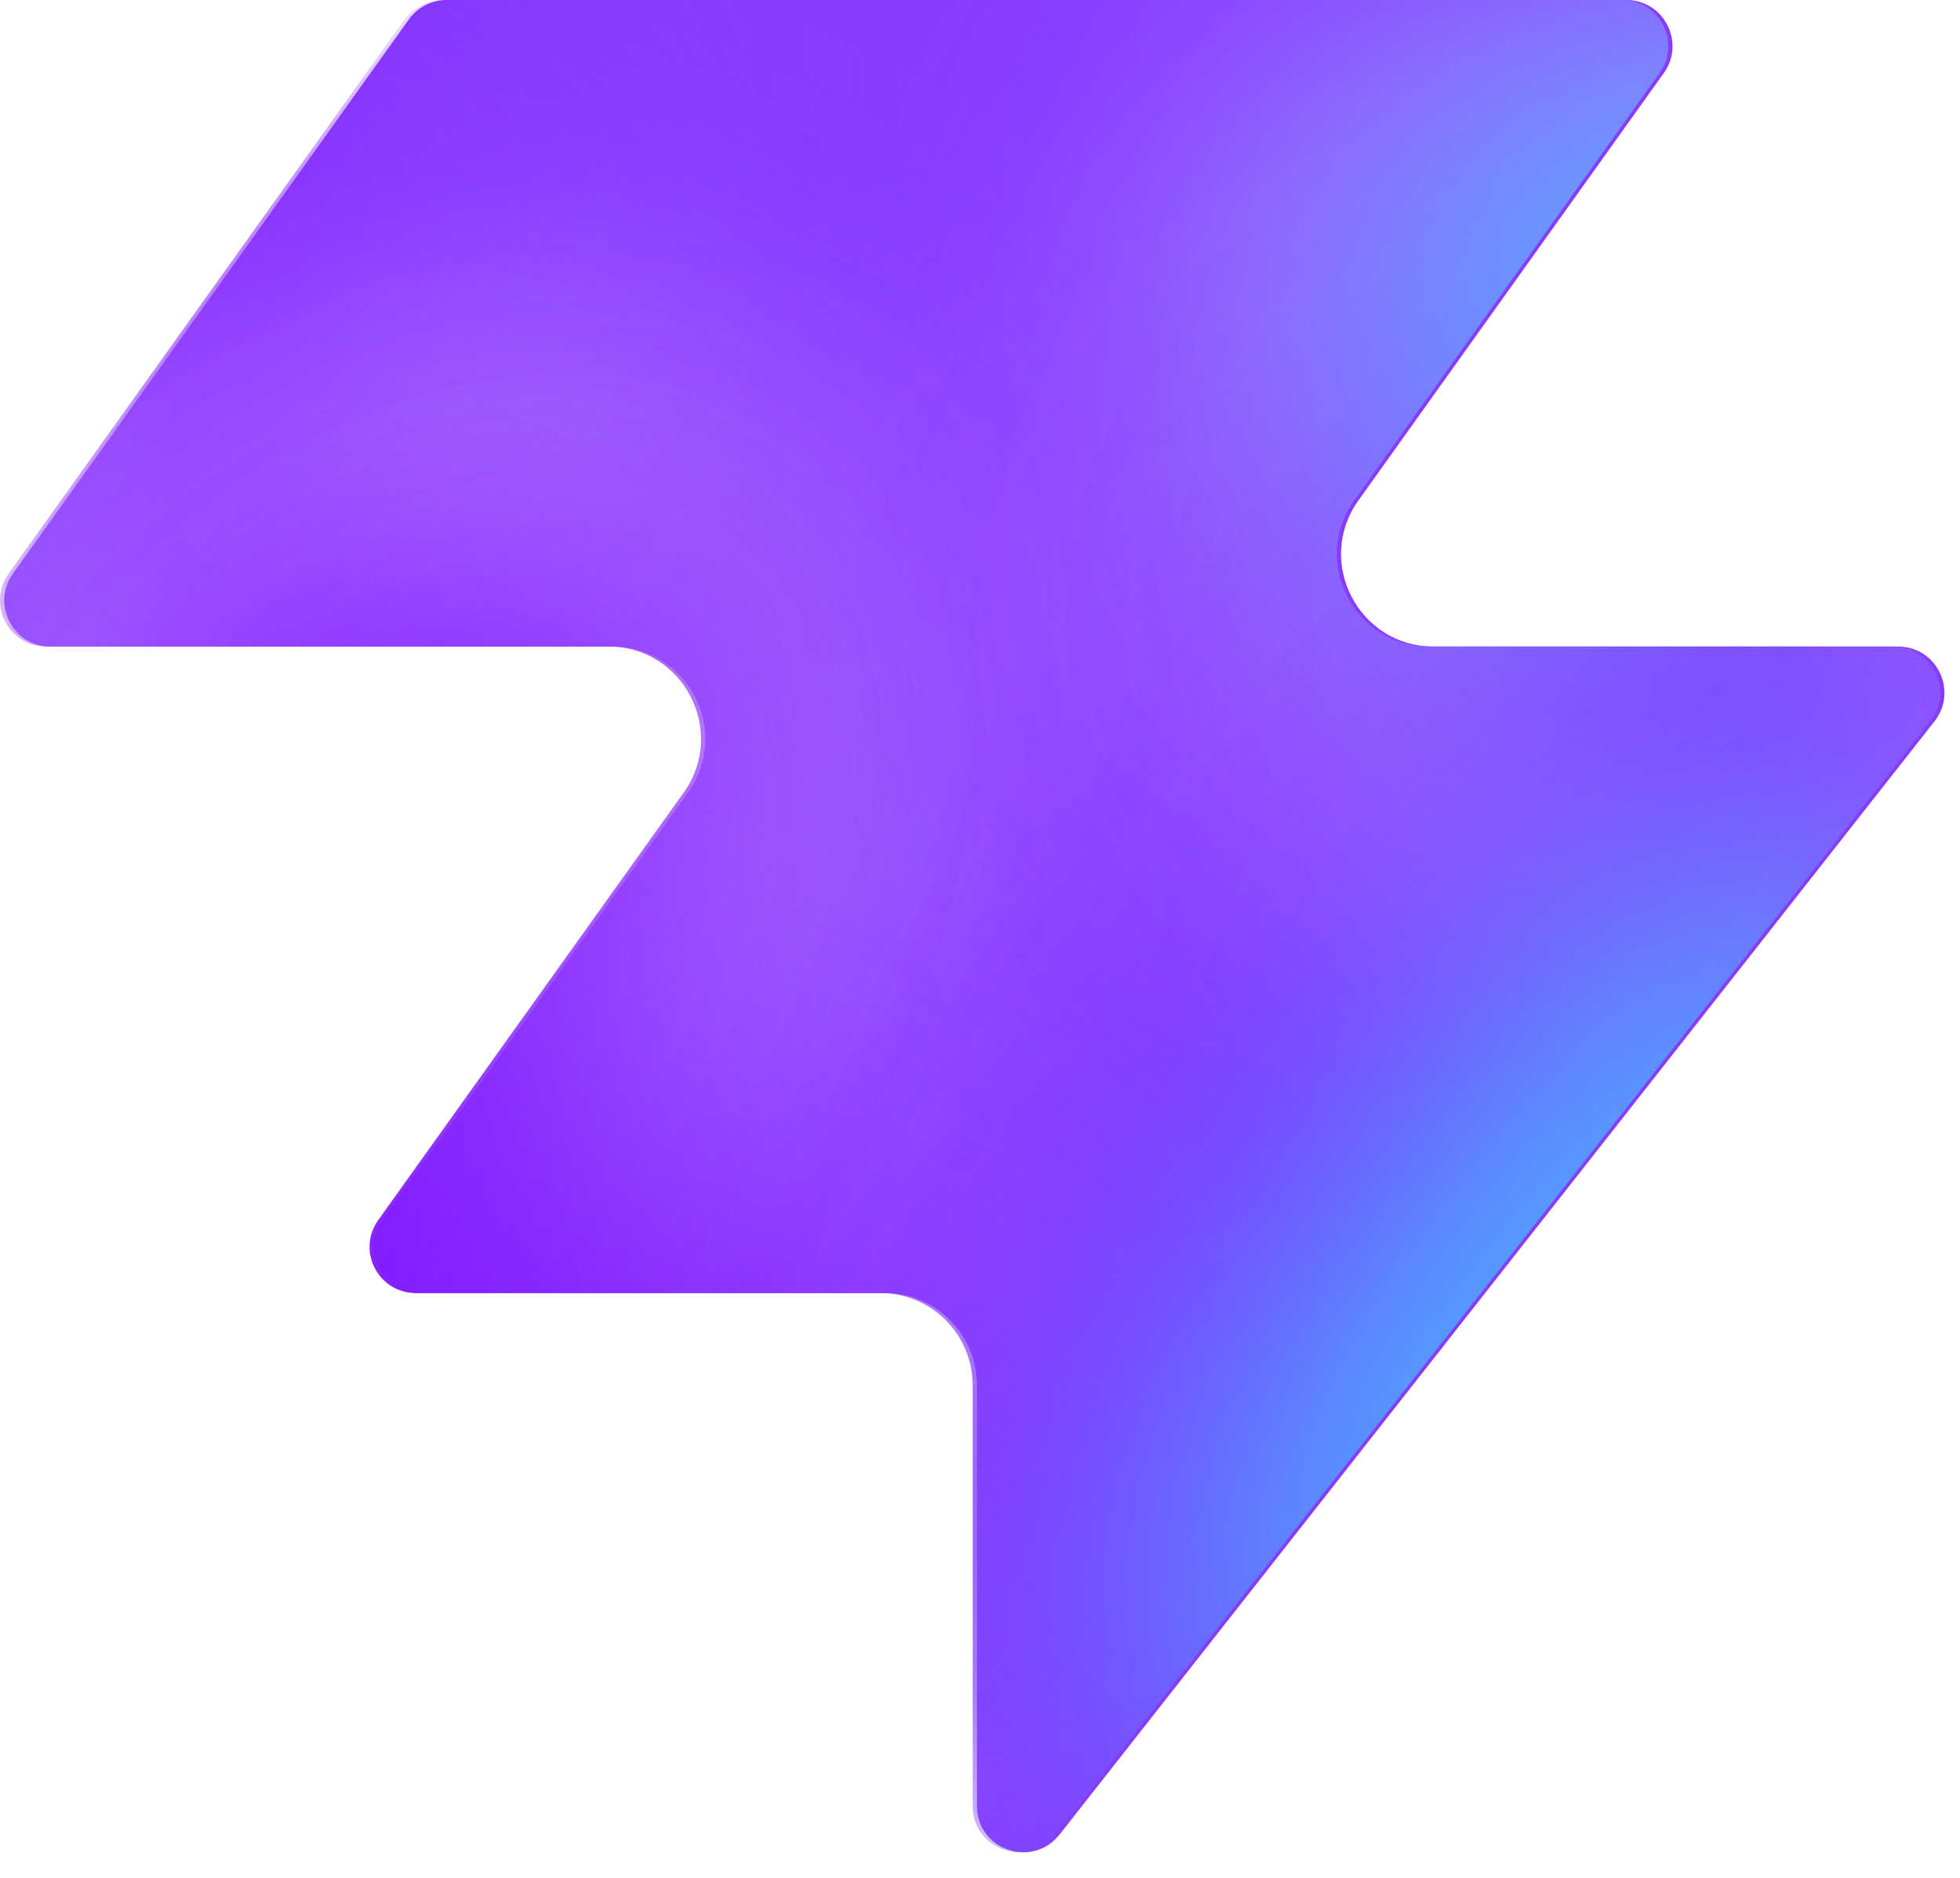
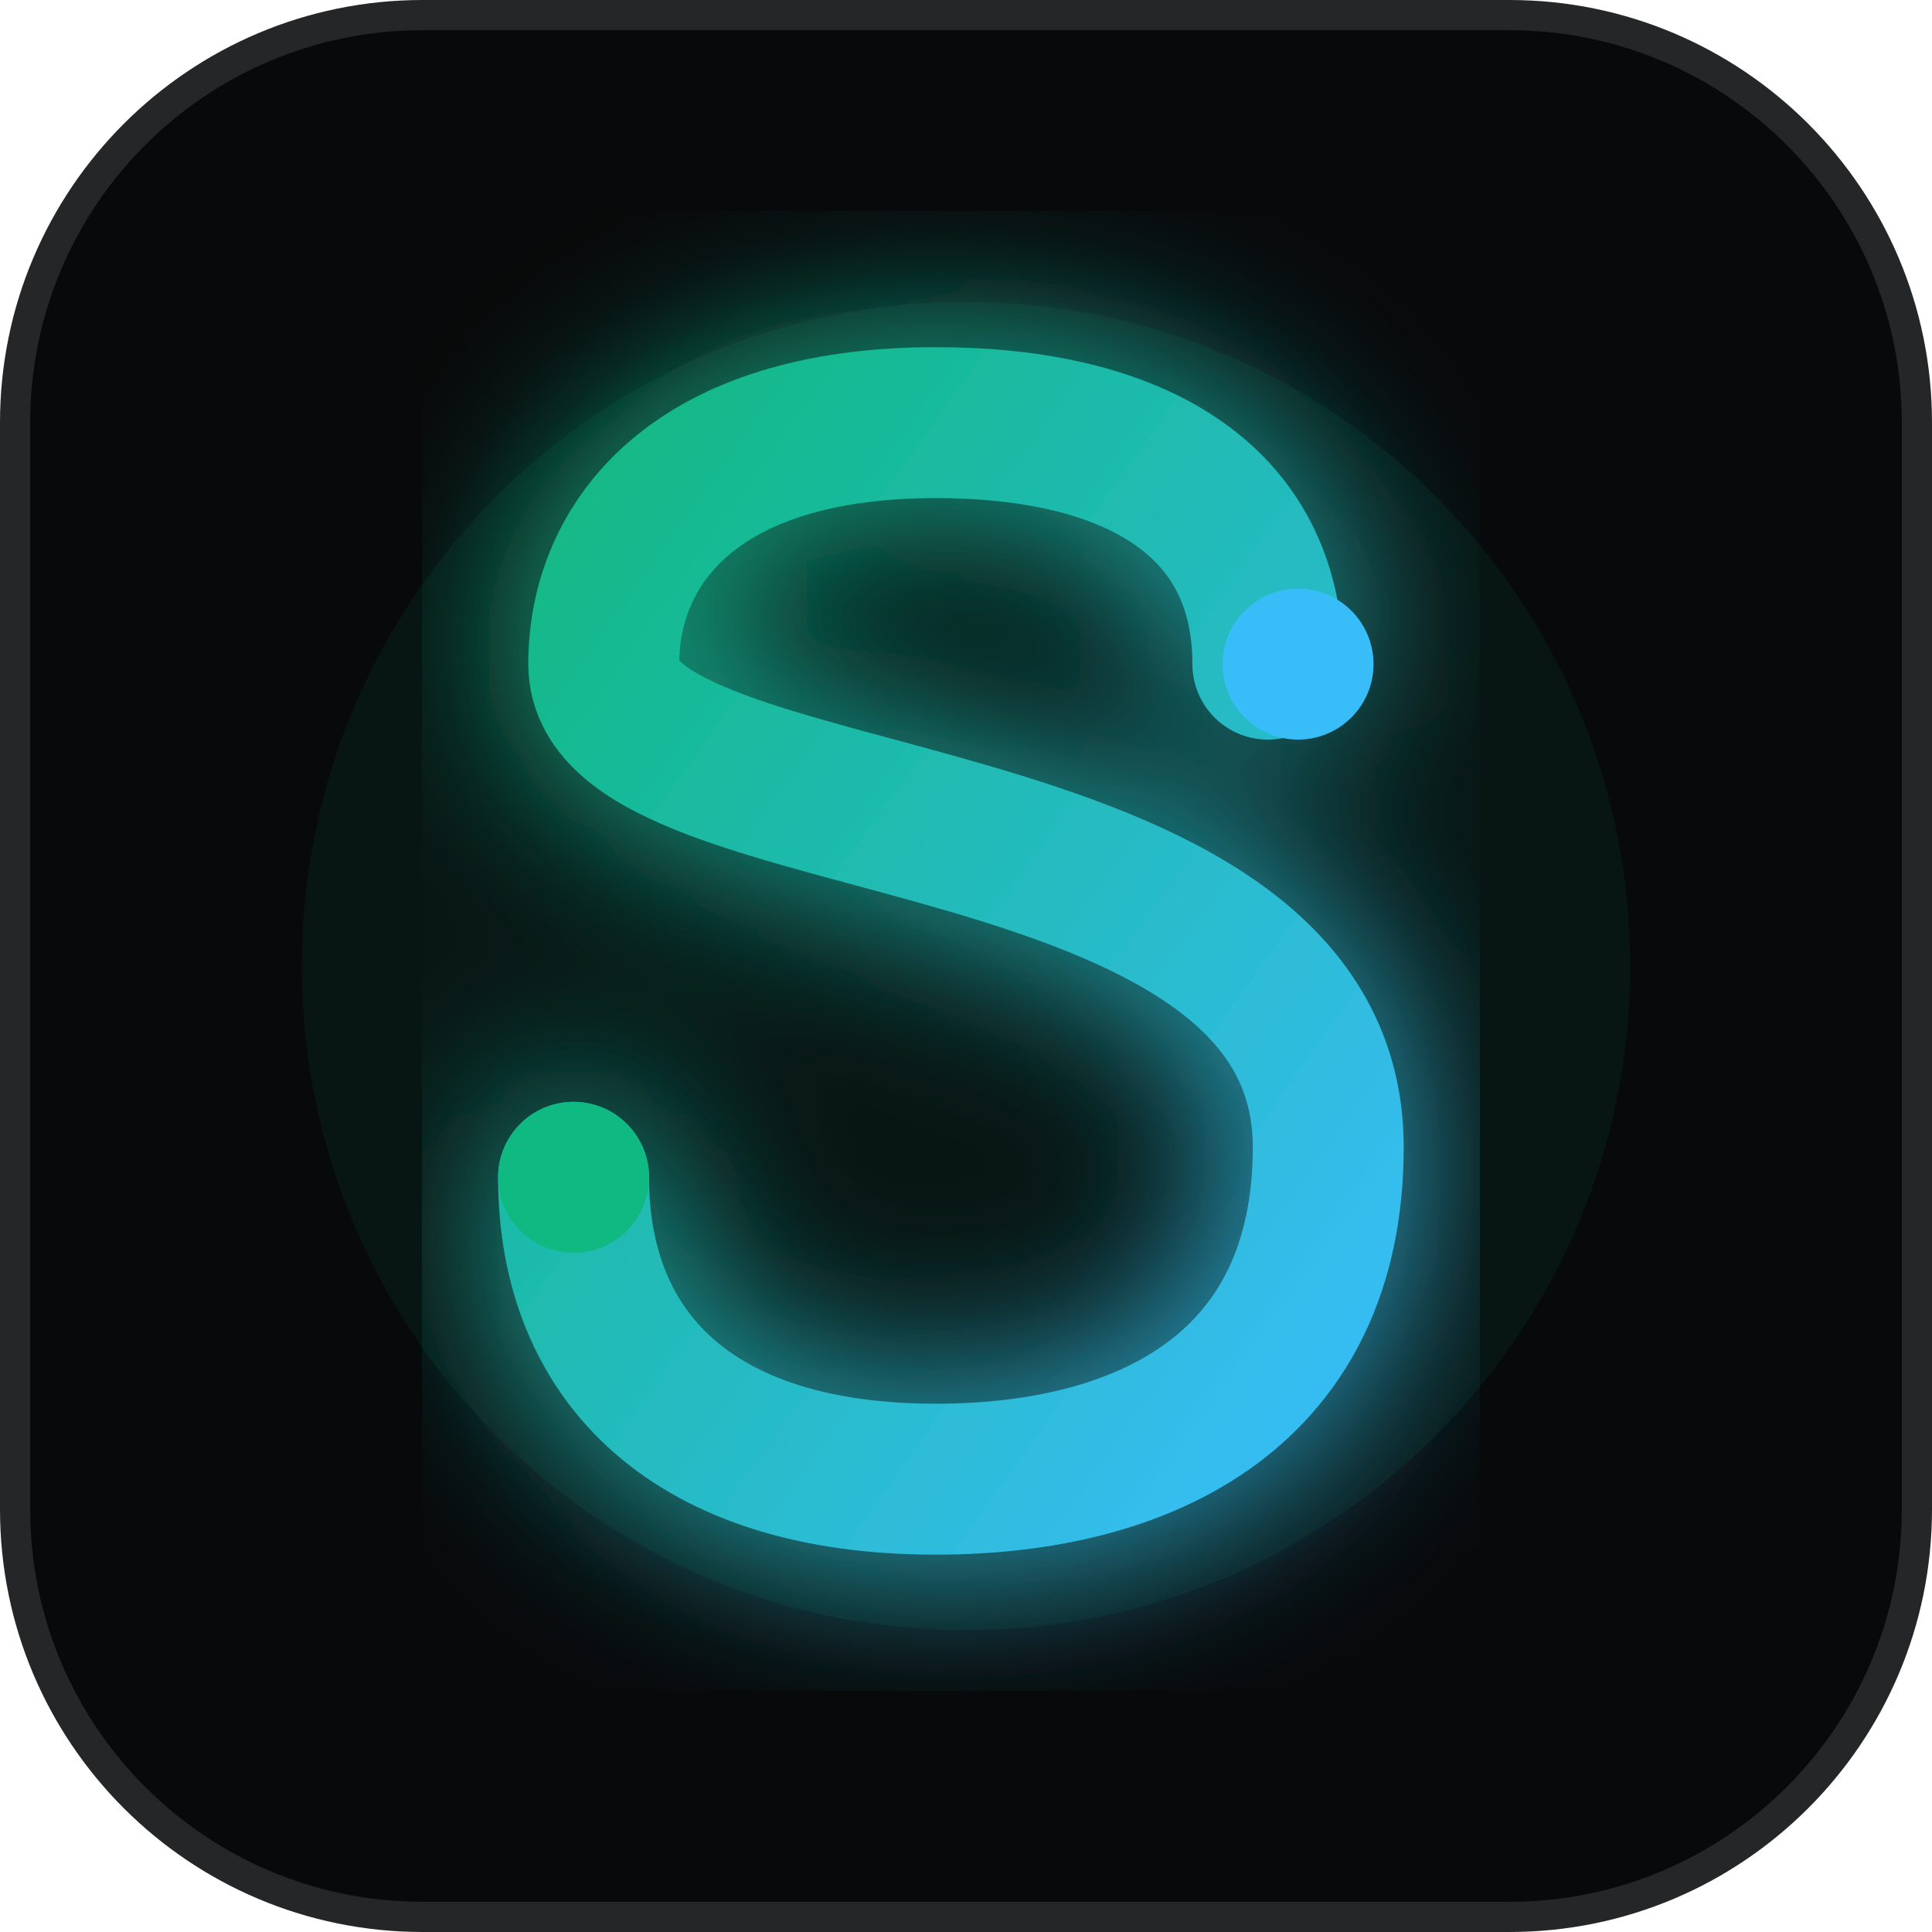
- <svg xmlns="http://www.w3.org/2000/svg" width="48" height="46" fill="none" viewBox="0 0 48 46">
-   <path fill="#863bff" d="M25.946 44.938c-.664.845-2.021.375-2.021-.698V33.937a2.26 2.26 0 0 0-2.262-2.262H10.287c-.92 0-1.456-1.04-.92-1.788l7.48-10.471c1.07-1.497 0-3.578-1.842-3.578H1.237c-.92 0-1.456-1.04-.92-1.788L10.013.474c.214-.297.556-.474.92-.474h28.894c.92 0 1.456 1.04.92 1.788l-7.48 10.471c-1.07 1.498 0 3.579 1.842 3.579h11.377c.943 0 1.473 1.088.89 1.83L25.947 44.94z" style="fill:#863bff;fill:color(display-p3 .525 .23 1);fill-opacity:1" />
-   <mask id="a" width="48" height="46" x="0" y="0" maskUnits="userSpaceOnUse" style="mask-type:alpha">
-     <path fill="#000" d="M25.842 44.938c-.664.844-2.021.375-2.021-.698V33.937a2.26 2.26 0 0 0-2.262-2.262H10.183c-.92 0-1.456-1.04-.92-1.788l7.48-10.471c1.07-1.498 0-3.579-1.842-3.579H1.133c-.92 0-1.456-1.04-.92-1.787L9.91.473c.214-.297.556-.474.92-.474h28.894c.92 0 1.456 1.04.92 1.788l-7.48 10.471c-1.07 1.498 0 3.578 1.842 3.578h11.377c.943 0 1.473 1.088.89 1.832L25.843 44.94z" style="fill:#000;fill-opacity:1" />
-   </mask>
-   <g mask="url(#a)">
-     <g filter="url(#b)">
-       <ellipse cx="5.508" cy="14.704" fill="#ede6ff" rx="5.508" ry="14.704" style="fill:#ede6ff;fill:color(display-p3 .927 .903 1);fill-opacity:1" transform="matrix(.00324 1 1 -.00324 -4.47 31.516)" />
-     </g>
-     <g filter="url(#c)">
-       <ellipse cx="10.399" cy="29.851" fill="#ede6ff" rx="10.399" ry="29.851" style="fill:#ede6ff;fill:color(display-p3 .927 .903 1);fill-opacity:1" transform="matrix(.00324 1 1 -.00324 -39.328 7.883)" />
-     </g>
-     <g filter="url(#d)">
-       <ellipse cx="5.508" cy="30.487" fill="#7e14ff" rx="5.508" ry="30.487" style="fill:#7e14ff;fill:color(display-p3 .492 .077 1);fill-opacity:1" transform="rotate(89.814 -25.913 -14.639)scale(1 -1)" />
-     </g>
-     <g filter="url(#e)">
-       <ellipse cx="5.508" cy="30.599" fill="#7e14ff" rx="5.508" ry="30.599" style="fill:#7e14ff;fill:color(display-p3 .492 .077 1);fill-opacity:1" transform="rotate(89.814 -32.644 -3.334)scale(1 -1)" />
-     </g>
-     <g filter="url(#f)">
-       <ellipse cx="5.508" cy="30.599" fill="#7e14ff" rx="5.508" ry="30.599" style="fill:#7e14ff;fill:color(display-p3 .492 .077 1);fill-opacity:1" transform="matrix(.00324 1 1 -.00324 -34.34 30.47)" />
-     </g>
-     <g filter="url(#g)">
-       <ellipse cx="14.072" cy="22.078" fill="#ede6ff" rx="14.072" ry="22.078" style="fill:#ede6ff;fill:color(display-p3 .927 .903 1);fill-opacity:1" transform="rotate(93.35 24.506 48.493)scale(-1 1)" />
-     </g>
-     <g filter="url(#h)">
-       <ellipse cx="3.47" cy="21.501" fill="#7e14ff" rx="3.47" ry="21.501" style="fill:#7e14ff;fill:color(display-p3 .492 .077 1);fill-opacity:1" transform="rotate(89.009 28.708 47.59)scale(-1 1)" />
-     </g>
-     <g filter="url(#i)">
-       <ellipse cx="3.47" cy="21.501" fill="#7e14ff" rx="3.47" ry="21.501" style="fill:#7e14ff;fill:color(display-p3 .492 .077 1);fill-opacity:1" transform="rotate(89.009 28.708 47.59)scale(-1 1)" />
-     </g>
-     <g filter="url(#j)">
-       <ellipse cx=".387" cy="8.972" fill="#7e14ff" rx="4.407" ry="29.108" style="fill:#7e14ff;fill:color(display-p3 .492 .077 1);fill-opacity:1" transform="rotate(39.51 .387 8.972)" />
-     </g>
-     <g filter="url(#k)">
-       <ellipse cx="47.523" cy="-6.092" fill="#7e14ff" rx="4.407" ry="29.108" style="fill:#7e14ff;fill:color(display-p3 .492 .077 1);fill-opacity:1" transform="rotate(37.892 47.523 -6.092)" />
-     </g>
-     <g filter="url(#l)">
-       <ellipse cx="41.412" cy="6.333" fill="#47bfff" rx="5.971" ry="9.665" style="fill:#47bfff;fill:color(display-p3 .28 .748 1);fill-opacity:1" transform="rotate(37.892 41.412 6.333)" />
-     </g>
-     <g filter="url(#m)">
-       <ellipse cx="-1.879" cy="38.332" fill="#7e14ff" rx="4.407" ry="29.108" style="fill:#7e14ff;fill:color(display-p3 .492 .077 1);fill-opacity:1" transform="rotate(37.892 -1.88 38.332)" />
-     </g>
-     <g filter="url(#n)">
-       <ellipse cx="-1.879" cy="38.332" fill="#7e14ff" rx="4.407" ry="29.108" style="fill:#7e14ff;fill:color(display-p3 .492 .077 1);fill-opacity:1" transform="rotate(37.892 -1.88 38.332)" />
-     </g>
-     <g filter="url(#o)">
-       <ellipse cx="35.651" cy="29.907" fill="#7e14ff" rx="4.407" ry="29.108" style="fill:#7e14ff;fill:color(display-p3 .492 .077 1);fill-opacity:1" transform="rotate(37.892 35.651 29.907)" />
-     </g>
-     <g filter="url(#p)">
-       <ellipse cx="38.418" cy="32.4" fill="#47bfff" rx="5.971" ry="15.297" style="fill:#47bfff;fill:color(display-p3 .28 .748 1);fill-opacity:1" transform="rotate(37.892 38.418 32.4)" />
-     </g>
-   </g>
+ <svg xmlns="http://www.w3.org/2000/svg" viewBox="0 0 64 64" width="64" height="64">
  <defs>
-     <filter id="b" width="60.045" height="41.654" x="-19.77" y="16.149" color-interpolation-filters="sRGB" filterUnits="userSpaceOnUse">
-       <feFlood flood-opacity="0" result="BackgroundImageFix" />
-       <feBlend in="SourceGraphic" in2="BackgroundImageFix" result="shape" />
-       <feGaussianBlur result="effect1_foregroundBlur_2002_17158" stdDeviation="7.659" />
-     </filter>
-     <filter id="c" width="90.34" height="51.437" x="-54.613" y="-7.533" color-interpolation-filters="sRGB" filterUnits="userSpaceOnUse">
-       <feFlood flood-opacity="0" result="BackgroundImageFix" />
-       <feBlend in="SourceGraphic" in2="BackgroundImageFix" result="shape" />
-       <feGaussianBlur result="effect1_foregroundBlur_2002_17158" stdDeviation="7.659" />
-     </filter>
-     <filter id="d" width="79.355" height="29.4" x="-49.64" y="2.03" color-interpolation-filters="sRGB" filterUnits="userSpaceOnUse">
-       <feFlood flood-opacity="0" result="BackgroundImageFix" />
-       <feBlend in="SourceGraphic" in2="BackgroundImageFix" result="shape" />
-       <feGaussianBlur result="effect1_foregroundBlur_2002_17158" stdDeviation="4.596" />
-     </filter>
-     <filter id="e" width="79.579" height="29.4" x="-45.045" y="20.029" color-interpolation-filters="sRGB" filterUnits="userSpaceOnUse">
-       <feFlood flood-opacity="0" result="BackgroundImageFix" />
-       <feBlend in="SourceGraphic" in2="BackgroundImageFix" result="shape" />
-       <feGaussianBlur result="effect1_foregroundBlur_2002_17158" stdDeviation="4.596" />
-     </filter>
-     <filter id="f" width="79.579" height="29.4" x="-43.513" y="21.178" color-interpolation-filters="sRGB" filterUnits="userSpaceOnUse">
-       <feFlood flood-opacity="0" result="BackgroundImageFix" />
-       <feBlend in="SourceGraphic" in2="BackgroundImageFix" result="shape" />
-       <feGaussianBlur result="effect1_foregroundBlur_2002_17158" stdDeviation="4.596" />
-     </filter>
-     <filter id="g" width="74.749" height="58.852" x="15.756" y="-17.901" color-interpolation-filters="sRGB" filterUnits="userSpaceOnUse">
-       <feFlood flood-opacity="0" result="BackgroundImageFix" />
-       <feBlend in="SourceGraphic" in2="BackgroundImageFix" result="shape" />
-       <feGaussianBlur result="effect1_foregroundBlur_2002_17158" stdDeviation="7.659" />
-     </filter>
-     <filter id="h" width="61.377" height="25.362" x="23.548" y="2.284" color-interpolation-filters="sRGB" filterUnits="userSpaceOnUse">
-       <feFlood flood-opacity="0" result="BackgroundImageFix" />
-       <feBlend in="SourceGraphic" in2="BackgroundImageFix" result="shape" />
-       <feGaussianBlur result="effect1_foregroundBlur_2002_17158" stdDeviation="4.596" />
-     </filter>
-     <filter id="i" width="61.377" height="25.362" x="23.548" y="2.284" color-interpolation-filters="sRGB" filterUnits="userSpaceOnUse">
-       <feFlood flood-opacity="0" result="BackgroundImageFix" />
-       <feBlend in="SourceGraphic" in2="BackgroundImageFix" result="shape" />
-       <feGaussianBlur result="effect1_foregroundBlur_2002_17158" stdDeviation="4.596" />
-     </filter>
-     <filter id="j" width="56.045" height="63.649" x="-27.636" y="-22.853" color-interpolation-filters="sRGB" filterUnits="userSpaceOnUse">
-       <feFlood flood-opacity="0" result="BackgroundImageFix" />
-       <feBlend in="SourceGraphic" in2="BackgroundImageFix" result="shape" />
-       <feGaussianBlur result="effect1_foregroundBlur_2002_17158" stdDeviation="4.596" />
-     </filter>
-     <filter id="k" width="54.814" height="64.646" x="20.116" y="-38.415" color-interpolation-filters="sRGB" filterUnits="userSpaceOnUse">
-       <feFlood flood-opacity="0" result="BackgroundImageFix" />
-       <feBlend in="SourceGraphic" in2="BackgroundImageFix" result="shape" />
-       <feGaussianBlur result="effect1_foregroundBlur_2002_17158" stdDeviation="4.596" />
-     </filter>
-     <filter id="l" width="33.541" height="35.313" x="24.641" y="-11.323" color-interpolation-filters="sRGB" filterUnits="userSpaceOnUse">
-       <feFlood flood-opacity="0" result="BackgroundImageFix" />
-       <feBlend in="SourceGraphic" in2="BackgroundImageFix" result="shape" />
-       <feGaussianBlur result="effect1_foregroundBlur_2002_17158" stdDeviation="4.596" />
-     </filter>
-     <filter id="m" width="54.814" height="64.646" x="-29.286" y="6.009" color-interpolation-filters="sRGB" filterUnits="userSpaceOnUse">
-       <feFlood flood-opacity="0" result="BackgroundImageFix" />
-       <feBlend in="SourceGraphic" in2="BackgroundImageFix" result="shape" />
-       <feGaussianBlur result="effect1_foregroundBlur_2002_17158" stdDeviation="4.596" />
-     </filter>
-     <filter id="n" width="54.814" height="64.646" x="-29.286" y="6.009" color-interpolation-filters="sRGB" filterUnits="userSpaceOnUse">
-       <feFlood flood-opacity="0" result="BackgroundImageFix" />
-       <feBlend in="SourceGraphic" in2="BackgroundImageFix" result="shape" />
-       <feGaussianBlur result="effect1_foregroundBlur_2002_17158" stdDeviation="4.596" />
-     </filter>
-     <filter id="o" width="54.814" height="64.646" x="8.244" y="-2.416" color-interpolation-filters="sRGB" filterUnits="userSpaceOnUse">
-       <feFlood flood-opacity="0" result="BackgroundImageFix" />
-       <feBlend in="SourceGraphic" in2="BackgroundImageFix" result="shape" />
-       <feGaussianBlur result="effect1_foregroundBlur_2002_17158" stdDeviation="4.596" />
-     </filter>
-     <filter id="p" width="39.409" height="43.623" x="18.713" y="10.588" color-interpolation-filters="sRGB" filterUnits="userSpaceOnUse">
-       <feFlood flood-opacity="0" result="BackgroundImageFix" />
-       <feBlend in="SourceGraphic" in2="BackgroundImageFix" result="shape" />
-       <feGaussianBlur result="effect1_foregroundBlur_2002_17158" stdDeviation="4.596" />
+     <linearGradient id="gradEmerald" x1="0%" y1="0%" x2="100%" y2="100%">
+       <stop offset="0%" stop-color="#10b981" />
+       <stop offset="100%" stop-color="#38bdf8" />
+     </linearGradient>
+     <filter id="glow" x="-20%" y="-20%" width="140%" height="140%">
+       <feGaussianBlur stdDeviation="3" result="blur" />
+       <feComposite in="SourceGraphic" in2="blur" operator="over" />
    </filter>
  </defs>
+   <rect width="64" height="64" rx="14" fill="#08090a" stroke="rgba(255,255,255,0.12)" stroke-width="2" />
+   <circle cx="32" cy="32" r="22" fill="rgba(16, 185, 129, 0.08)" />
+   <path d="M42 22 C42 16.5, 37.5 14, 31 14 C23 14, 20 18, 20 22 C20 28, 44 26, 44 38 C44 46, 38 49, 31 49 C23 49, 19 45, 19 39" fill="none" stroke="url(#gradEmerald)" stroke-width="5" stroke-linecap="round" stroke-linejoin="round" filter="url(#glow)" />
+   <circle cx="43" cy="22" r="2.5" fill="#38bdf8" />
+   <circle cx="19" cy="39" r="2.5" fill="#10b981" />
</svg>
